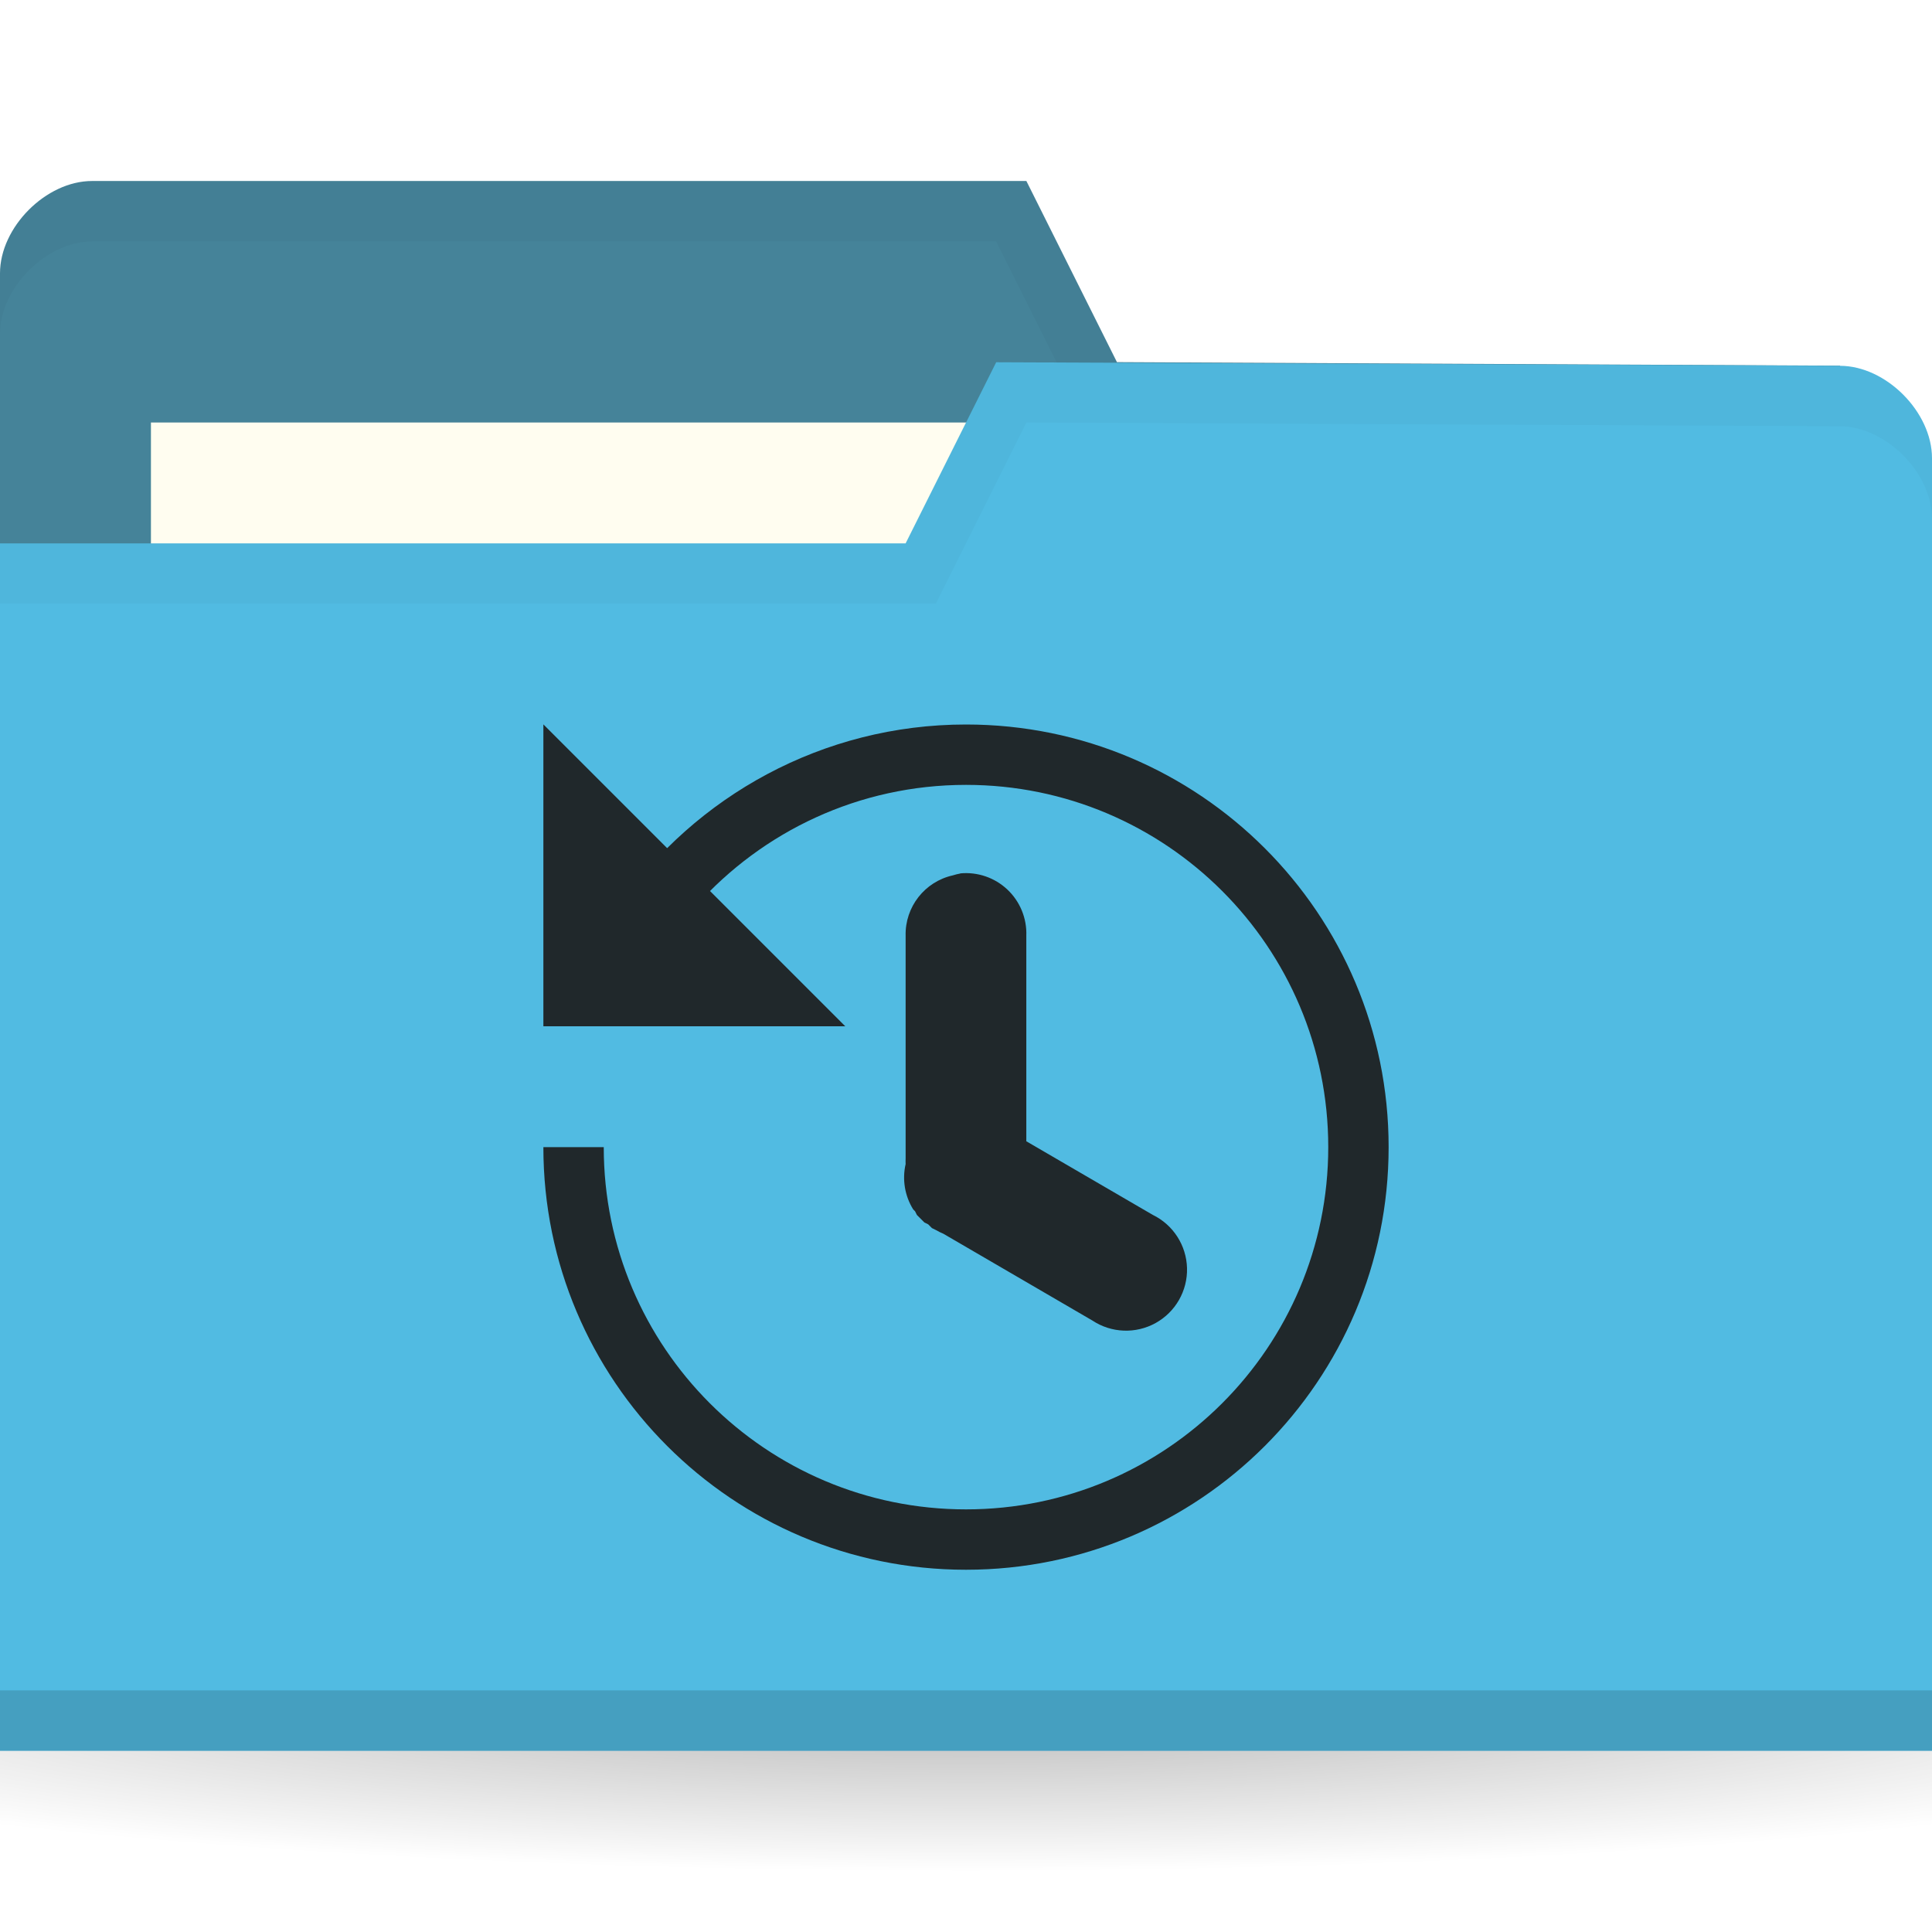
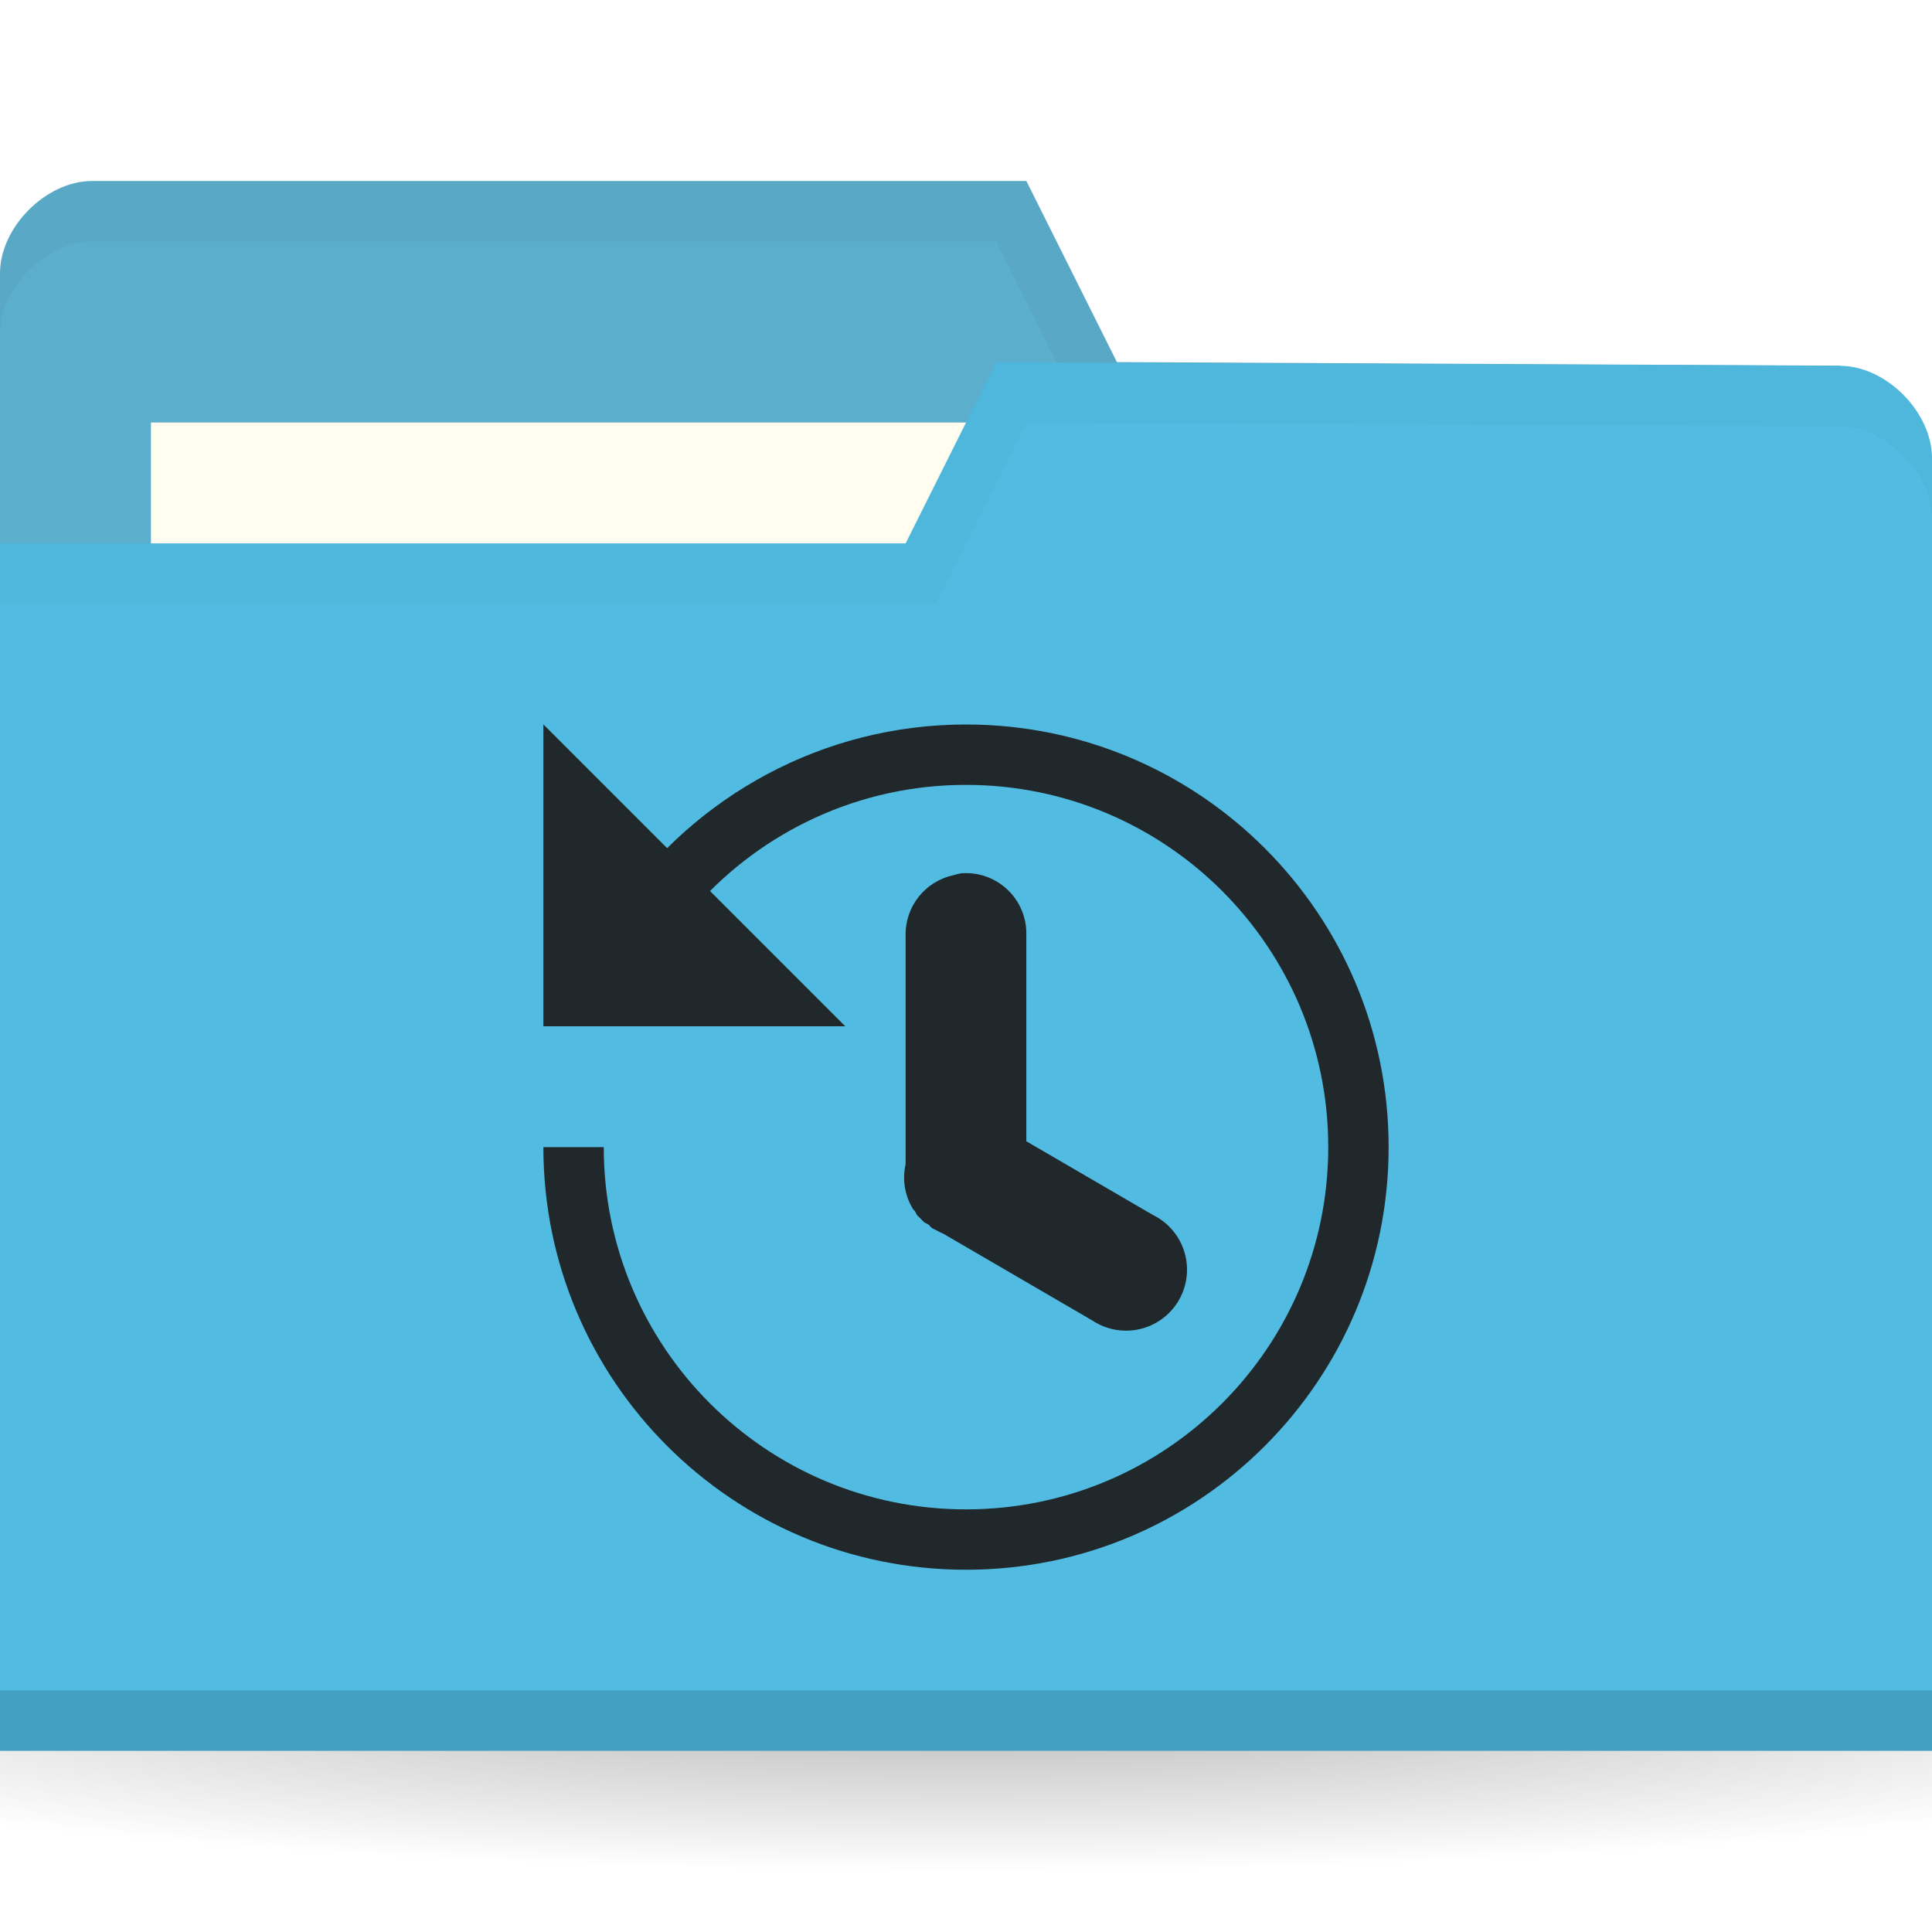
<svg xmlns="http://www.w3.org/2000/svg" viewBox="0 0 32 32">
  <defs>
    <radialGradient id="radialGradient3031" gradientUnits="userSpaceOnUse" gradientTransform="matrix(1,0,0,0.1044776,0,50.59701)" cx="32.5" cy="56.5" r="33.5">
      <stop style="stop-color:#000;stop-opacity:1" />
      <stop offset="1" style="stop-color:#000;stop-opacity:0" />
    </radialGradient>
  </defs>
  <g transform="translate(0,-1020.362)">
    <path d="m 66 56.5 c 0 1.933 -14.998 3.5 -33.5 3.5 -18.502 0 -33.5 -1.567 -33.5 -3.5 0 -1.933 14.998 -3.5 33.5 -3.5 18.502 0 33.5 1.567 33.5 3.5 z" transform="matrix(0.7164179,0,0,0.8571429,-7.283582,999.9336)" style="fill:url(#radialGradient3031);opacity:0.3;fill-opacity:1;stroke:none" />
-     <path d="m 0 1024.89 0 21.412 32 0 0 -10.706 -1.524 -9.177 -11.976 -0.059 -1.5 -3 -15.476 0 c -0.762 0 -1.524 0.765 -1.524 1.529 z" style="fill:#458399;fill-opacity:1;stroke:none" />
+     <path d="m 0 1024.89 0 21.412 32 0 0 -10.706 -1.524 -9.177 -11.976 -0.059 -1.5 -3 -15.476 0 c -0.762 0 -1.524 0.765 -1.524 1.529 z" style="fill:#5baecc;fill-opacity:1;stroke:none" />
    <rect width="15.786" height="5.941" x="2.5" y="1027.36" style="fill:#fffdf0;fill-opacity:1;stroke:none" />
    <path d="m 1.531 1023.36 c -0.762 0 -1.531 0.767 -1.531 1.531 l 0 1 c 0 -0.765 0.769 -1.531 1.531 -1.531 l 14.969 0 1.5 3 12.469 0.062 1.531 9.172 0 -1 -1.531 -9.172 -11.969 -0.062 -1.5 -3 z" style="fill:#000;opacity:0.03;fill-opacity:1;stroke:none" />
    <path d="m 32 1027.95 0 21.412 -32 0 0 -20 15 0 1.5 -3 13.976 0.059 c 0.762 0 1.524 0.765 1.524 1.53 z" style="fill:#51bbe2;fill-opacity:1;stroke:none" />
    <path d="m 0 1048.36 0 1 32 0 0 -1 z" style="fill:#000;opacity:0.15;fill-opacity:1;stroke:none" />
    <path d="m 16.5 1026.36 -1.5 3 -15 0 0 1 15.5 0 1.5 -3 13.469 0.062 c 0.762 0 1.531 0.767 1.531 1.531 l 0 -1 c 0 -0.765 -0.769 -1.531 -1.531 -1.531 z" style="fill:#000;opacity:0.03;fill-opacity:1;stroke:none" />
    <g style="opacity:1">
      <path d="m 9 1032.36 0 5 5 0 z" style="fill:#20282b;opacity:1;fill-opacity:1;stroke:none" />
      <path d="m 15.906 1034.83 a 1 1 0 0 0 -0.125 0.031 1 1 0 0 0 -0.781 1 l 0 3.688 a 1 1 0 0 0 0 0.094 1 1 0 0 0 0.125 0.75 1 1 0 0 0 0.031 0.031 1 1 0 0 0 0.031 0.062 1 1 0 0 0 0.031 0.031 1 1 0 0 0 0.031 0.031 1 1 0 0 0 0.031 0.031 1 1 0 0 0 0.031 0.031 1 1 0 0 0 0.063 0.031 1 1 0 0 0 0.031 0.031 1 1 0 0 0 0.031 0.031 1 1 0 0 0 0.063 0.031 1 1 0 0 0 0.125 0.062 l 2.469 1.438 a 1.01 1.01 0 1 0 1 -1.75 l -2.094 -1.219 0 -3.406 a 1 1 0 0 0 -1.094 -1.031 z" style="fill:#20282b;opacity:1;fill-opacity:1;color:#000" />
      <path transform="translate(0,1020.362)" d="m 16 12 c -2.376 0 -4.485 1.191 -5.75 3 l 1.281 0 c 1.099 -1.227 2.693 -2 4.469 -2 c 3.314 0 6 2.686 6 6 c 0 3.314 -2.686 6 -6 6 c -3.314 0 -6 -2.686 -6 -6 l -1 0 c 0 3.866 3.134 7 7 7 c 3.866 0 7 -3.134 7 -7 c 0 -3.866 -3.134 -7 -7 -7 z" style="fill:#20282b;opacity:1;fill-opacity:1;stroke:none" />
    </g>
  </g>
</svg>
